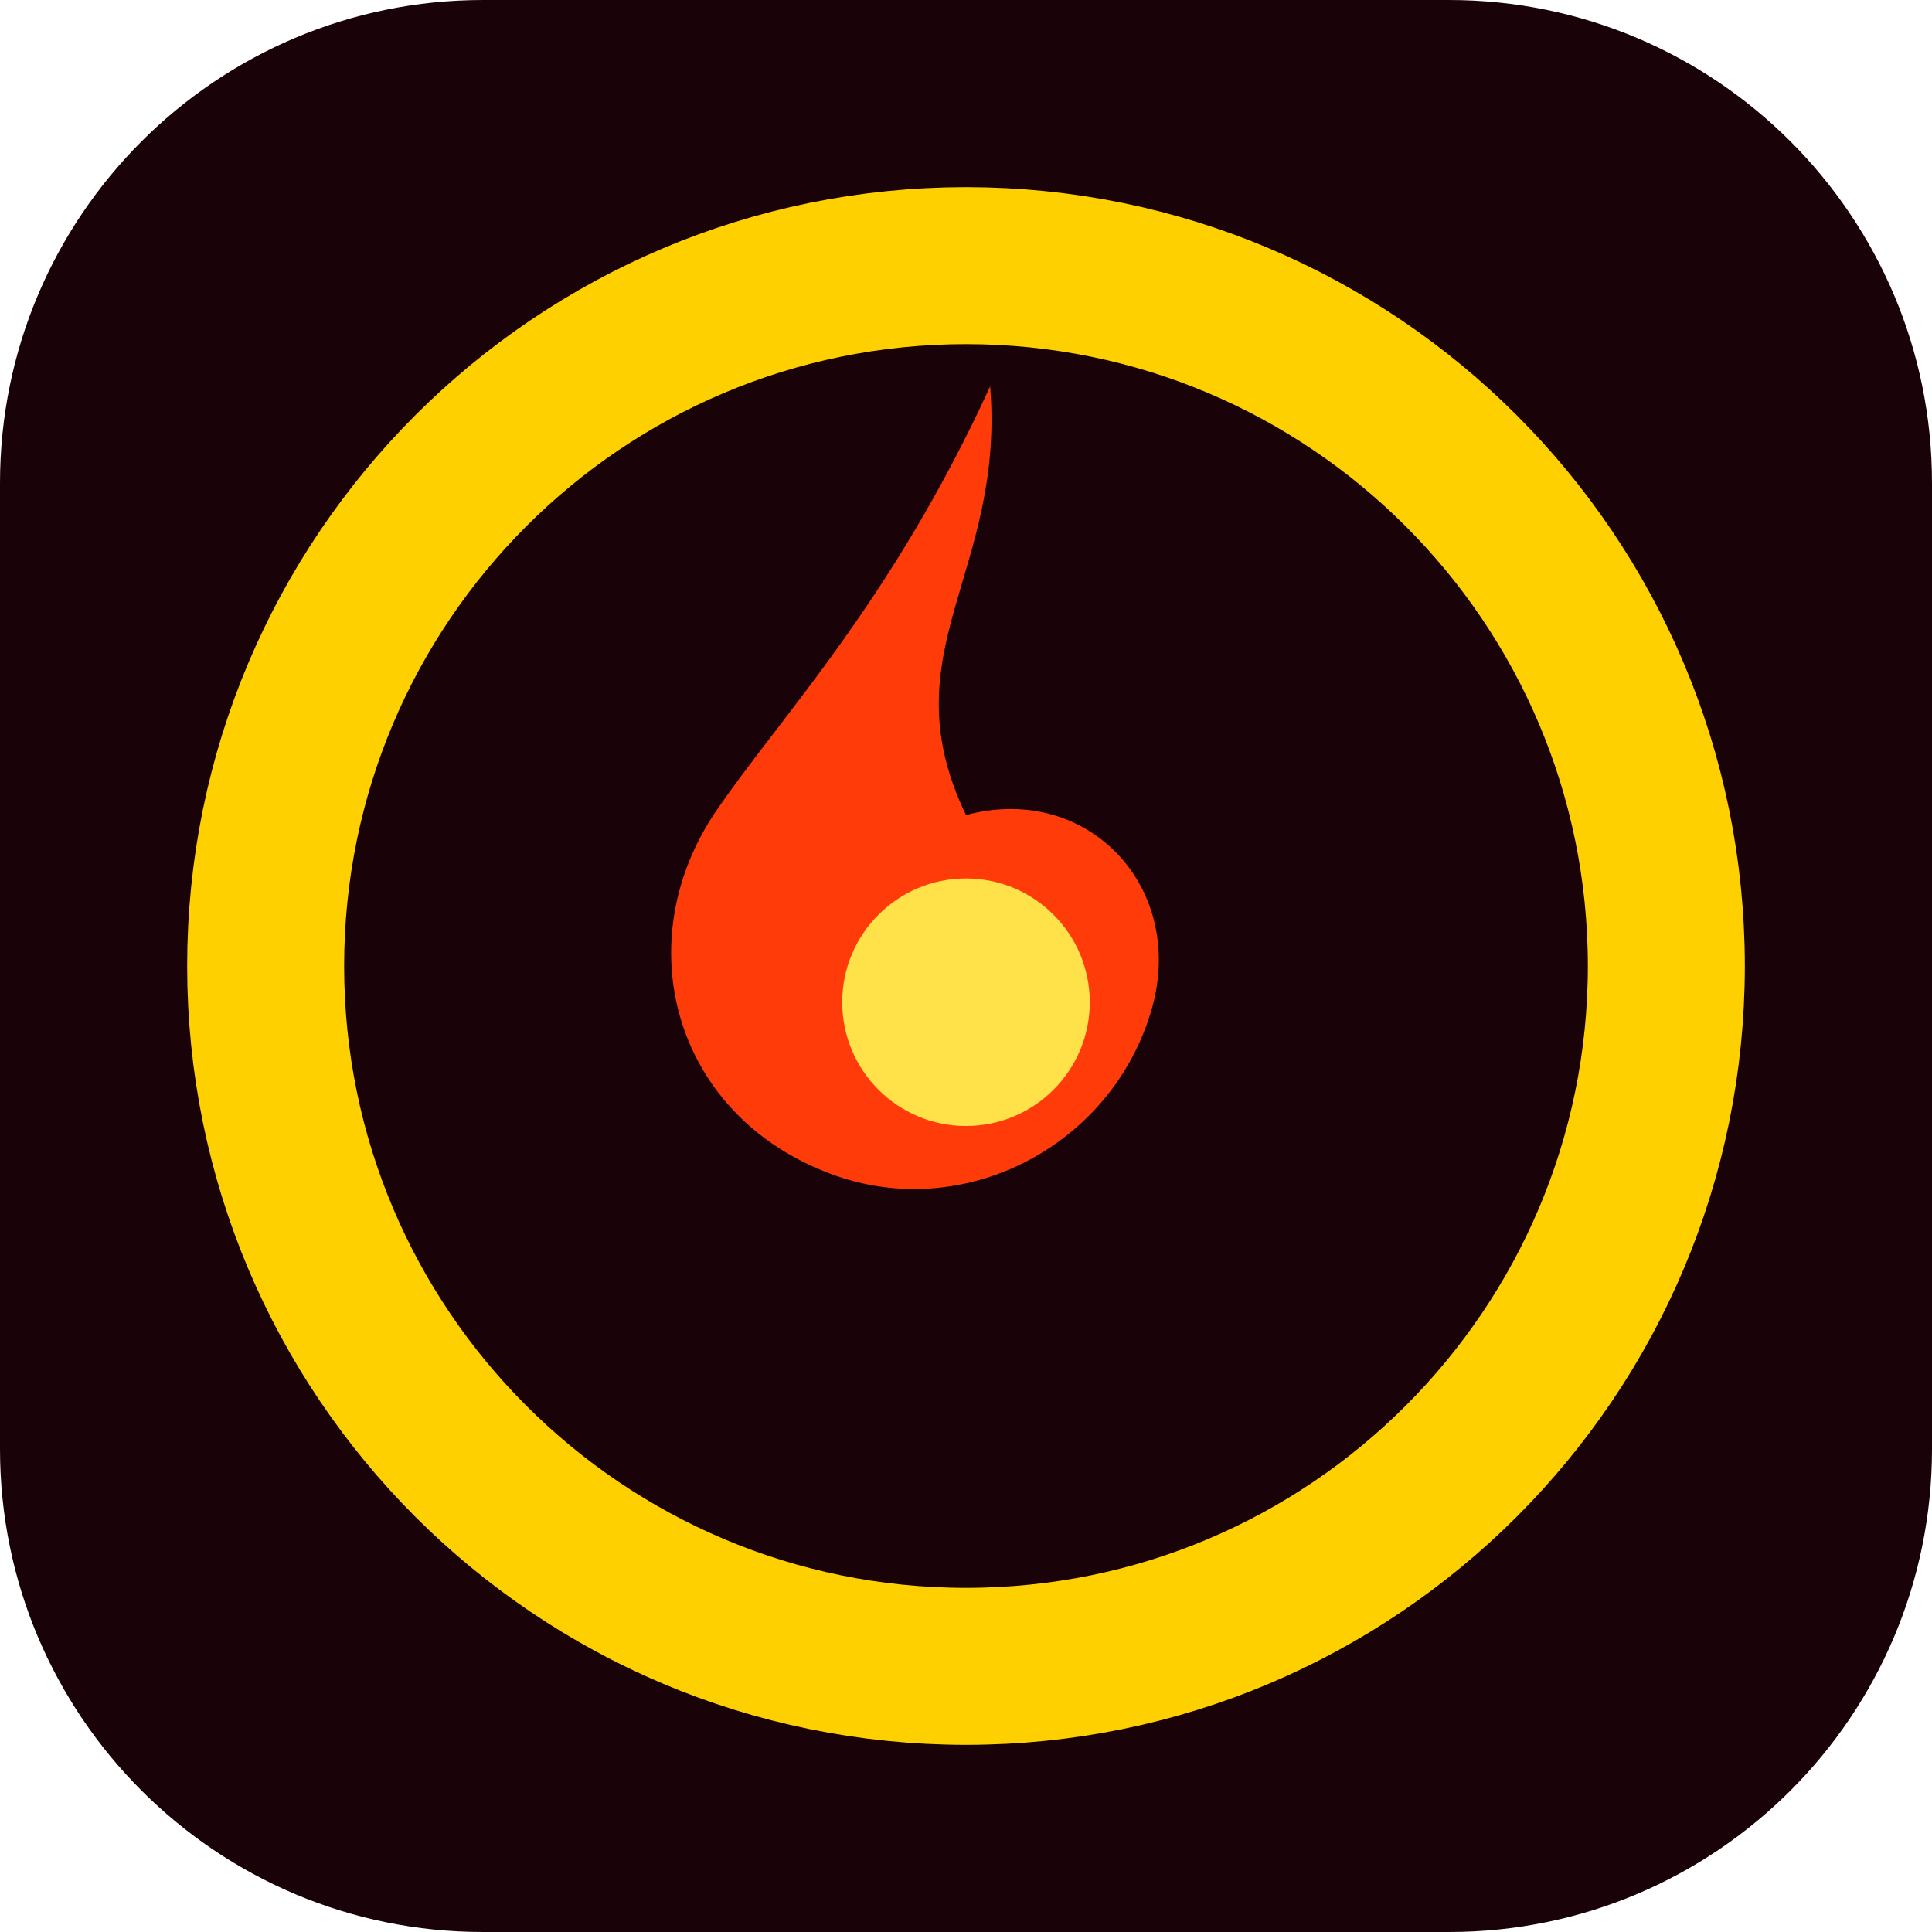
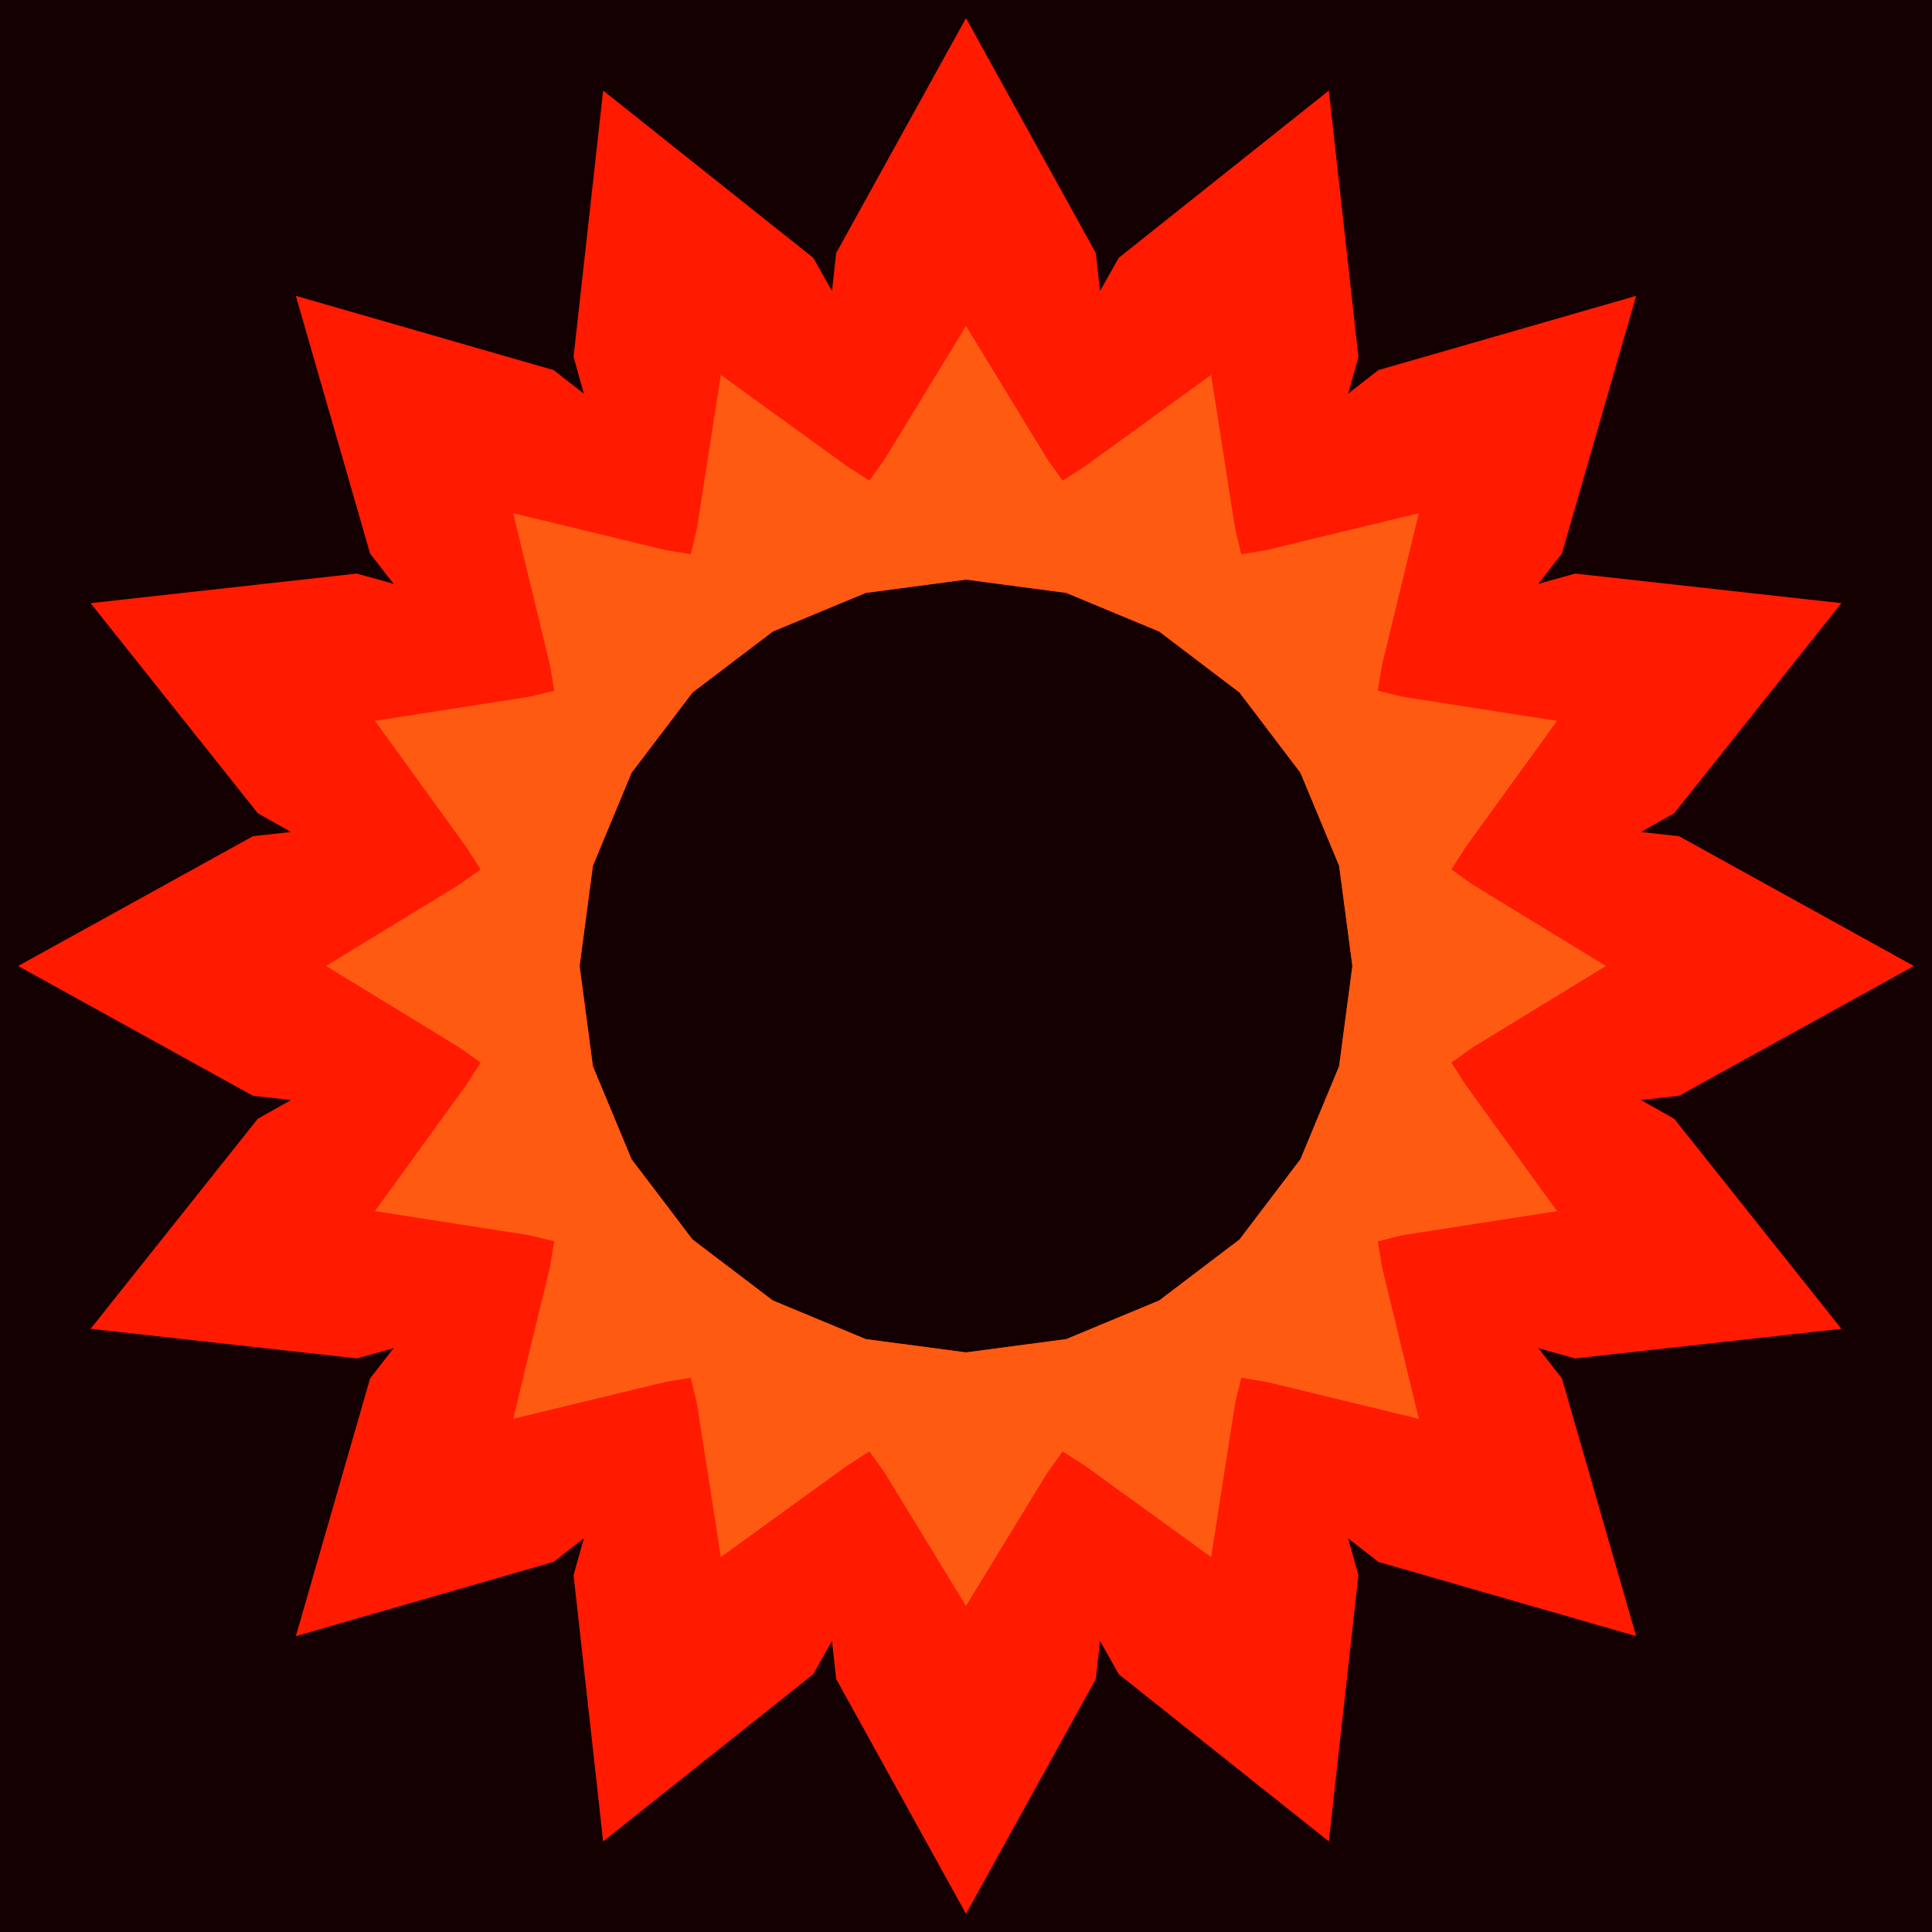
<svg xmlns="http://www.w3.org/2000/svg" viewBox="0 0 32 32">
-   <rect width="32" height="32" rx="8" fill="#1a0308" />
-   <circle cx="16" cy="16" r="11.6" fill="none" stroke="#ffd000" stroke-width="2.6" />
-   <path fill="#ff3b0a" d="M16.4 6.4c.25 3.1-1.7 4.4-.4 7.1 2.05-.55 3.7 1.25 3.05 3.3-.7 2.25-3.2 3.5-5.4 2.6-2.5-1-3.25-3.8-1.8-5.95 1.05-1.55 2.9-3.45 4.55-7.05z" />
-   <circle cx="16" cy="16.6" r="2.05" fill="#ffe14a" />
+   <rect width="32" height="32" fill="#140000" />
+   <path fill="#ff1a00" fill-rule="evenodd" d="M 13.78 4.82 L 13.85 4.19 L 16.00 0.30 L 18.15 4.19 L 18.22 4.82 L 18.53 4.27 L 22.01 1.50 L 22.50 5.91 L 22.33 6.52 L 22.83 6.13 L 27.10 4.90 L 25.87 9.17 L 25.48 9.67 L 26.09 9.50 L 30.50 9.99 L 27.73 13.47 L 27.18 13.78 L 27.81 13.85 L 31.70 16.00 L 27.81 18.15 L 27.18 18.22 L 27.73 18.53 L 30.50 22.01 L 26.09 22.50 L 25.48 22.33 L 25.87 22.83 L 27.10 27.10 L 22.83 25.87 L 22.33 25.48 L 22.50 26.09 L 22.01 30.50 L 18.53 27.73 L 18.22 27.18 L 18.15 27.81 L 16.00 31.70 L 13.85 27.81 L 13.78 27.18 L 13.47 27.73 L 9.99 30.50 L 9.50 26.09 L 9.67 25.48 L 9.17 25.87 L 4.90 27.10 L 6.13 22.83 L 6.52 22.33 L 5.91 22.50 L 1.50 22.01 L 4.27 18.53 L 4.82 18.22 L 4.19 18.15 L 0.30 16.00 L 4.19 13.85 L 4.82 13.78 L 4.27 13.47 L 1.50 9.99 L 5.91 9.50 L 6.52 9.67 L 6.13 9.17 L 4.90 4.90 L 9.17 6.13 L 9.67 6.52 L 9.50 5.91 L 9.99 1.50 L 13.47 4.27 L 13.78 4.82 Z M 16.00 9.60 L 14.34 9.82 L 12.80 10.46 L 11.47 11.47 L 10.46 12.80 L 9.82 14.34 L 9.60 16.00 L 9.82 17.66 L 10.46 19.20 L 11.47 20.53 L 12.80 21.54 L 14.34 22.18 L 16.00 22.40 L 17.66 22.18 L 19.20 21.54 L 20.53 20.53 L 21.54 19.20 L 22.18 17.66 L 22.40 16.00 L 22.18 14.34 L 21.54 12.80 L 20.53 11.47 L 19.20 10.46 L 17.66 9.82 L 16.00 9.60 Z" />
+   <path fill="#ff5a12" fill-rule="evenodd" d="M 14.40 7.96 L 14.65 7.61 L 16.00 5.40 L 17.35 7.61 L 17.60 7.96 L 17.96 7.73 L 20.06 6.21 L 20.46 8.77 L 20.56 9.18 L 20.98 9.11 L 23.50 8.50 L 22.89 11.02 L 22.82 11.44 L 23.23 11.54 L 25.79 11.94 L 24.27 14.04 L 24.04 14.40 L 24.39 14.65 L 26.60 16.00 L 24.39 17.35 L 24.04 17.60 L 24.27 17.96 L 25.79 20.06 L 23.23 20.46 L 22.82 20.56 L 22.89 20.98 L 23.50 23.50 L 20.98 22.89 L 20.56 22.82 L 20.46 23.23 L 20.06 25.79 L 17.96 24.27 L 17.60 24.04 L 17.35 24.39 L 16.00 26.60 L 14.65 24.39 L 14.40 24.04 L 14.04 24.27 L 11.94 25.79 L 11.54 23.23 L 11.44 22.82 L 11.02 22.89 L 8.50 23.50 L 9.11 20.98 L 9.18 20.56 L 8.77 20.46 L 6.21 20.06 L 7.73 17.96 L 7.96 17.60 L 7.61 17.35 L 5.40 16.00 L 7.61 14.65 L 7.96 14.40 L 7.73 14.04 L 6.21 11.94 L 8.77 11.54 L 9.18 11.44 L 9.11 11.02 L 8.50 8.50 L 11.02 9.11 L 11.44 9.18 L 11.54 8.77 L 11.94 6.21 L 14.04 7.73 L 14.40 7.96 Z M 16.00 9.60 L 14.34 9.82 L 12.80 10.46 L 11.47 11.47 L 10.46 12.80 L 9.82 14.34 L 9.60 16.00 L 9.82 17.66 L 10.46 19.20 L 11.47 20.53 L 12.80 21.54 L 14.34 22.18 L 16.00 22.40 L 17.66 22.18 L 19.20 21.54 L 20.53 20.53 L 21.54 19.20 L 22.18 17.66 L 22.40 16.00 L 22.18 14.34 L 21.54 12.80 L 20.53 11.47 L 19.20 10.46 L 17.66 9.82 L 16.00 9.60 Z" />
</svg>
